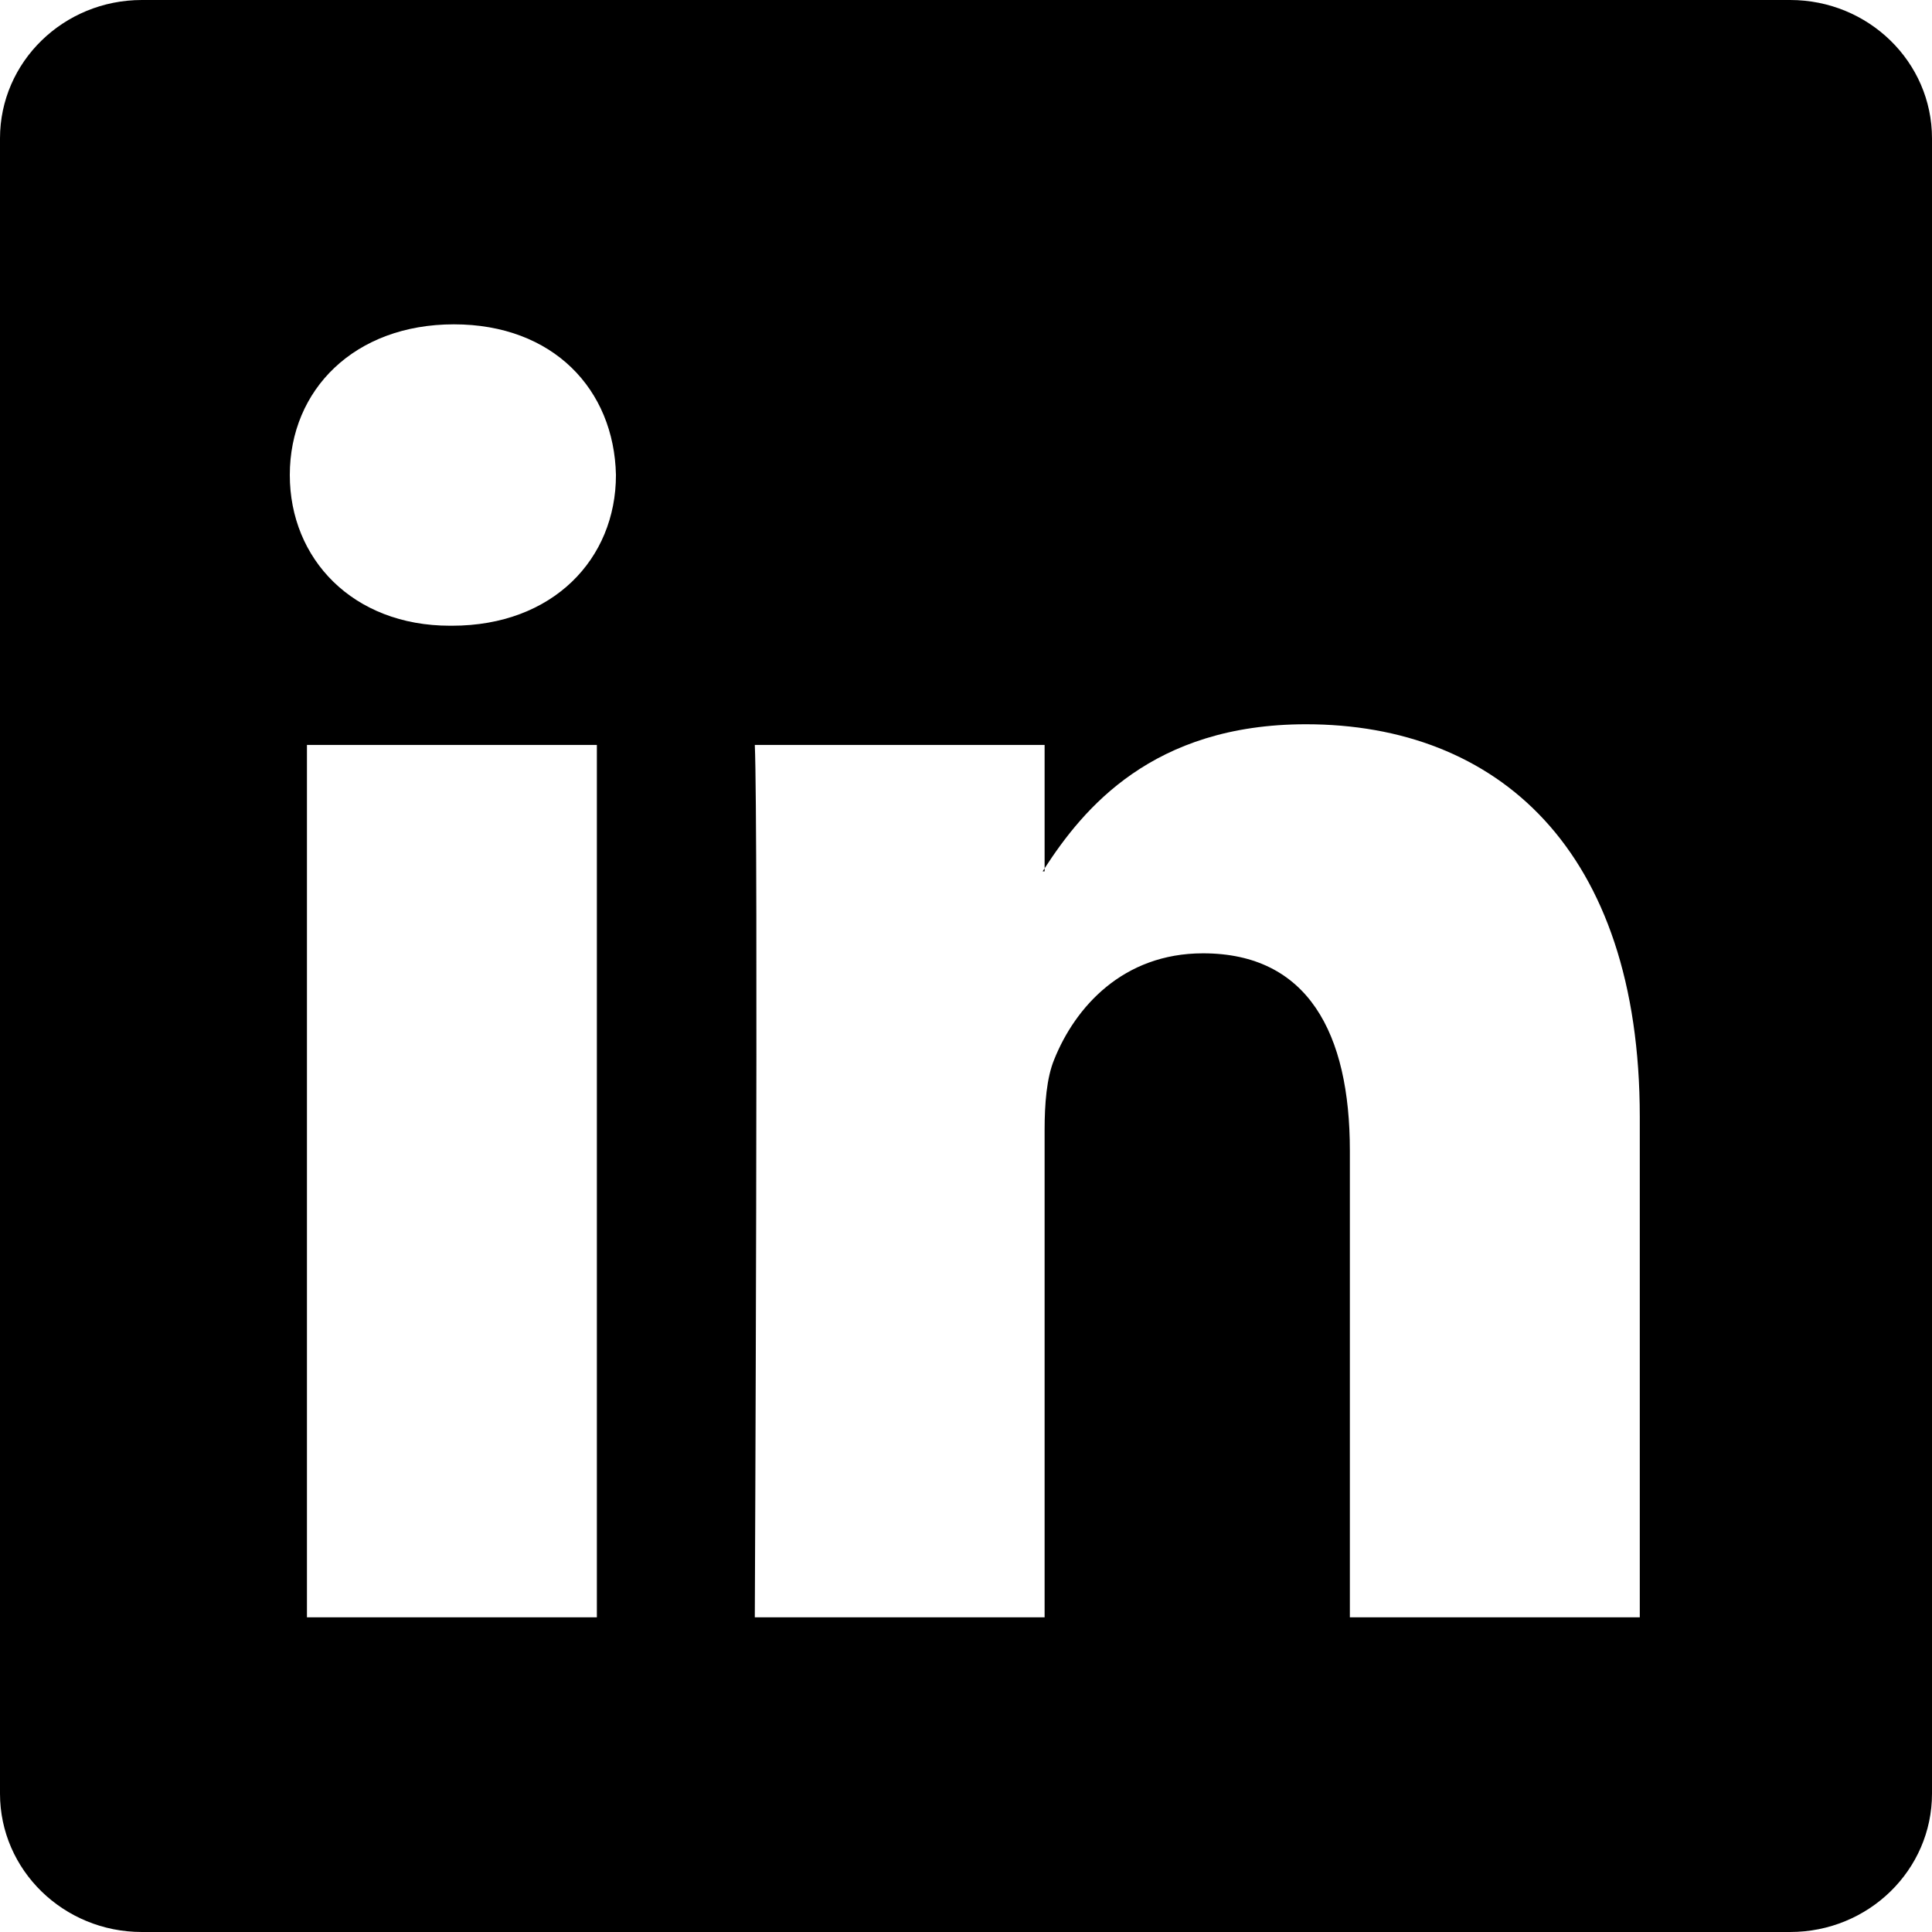
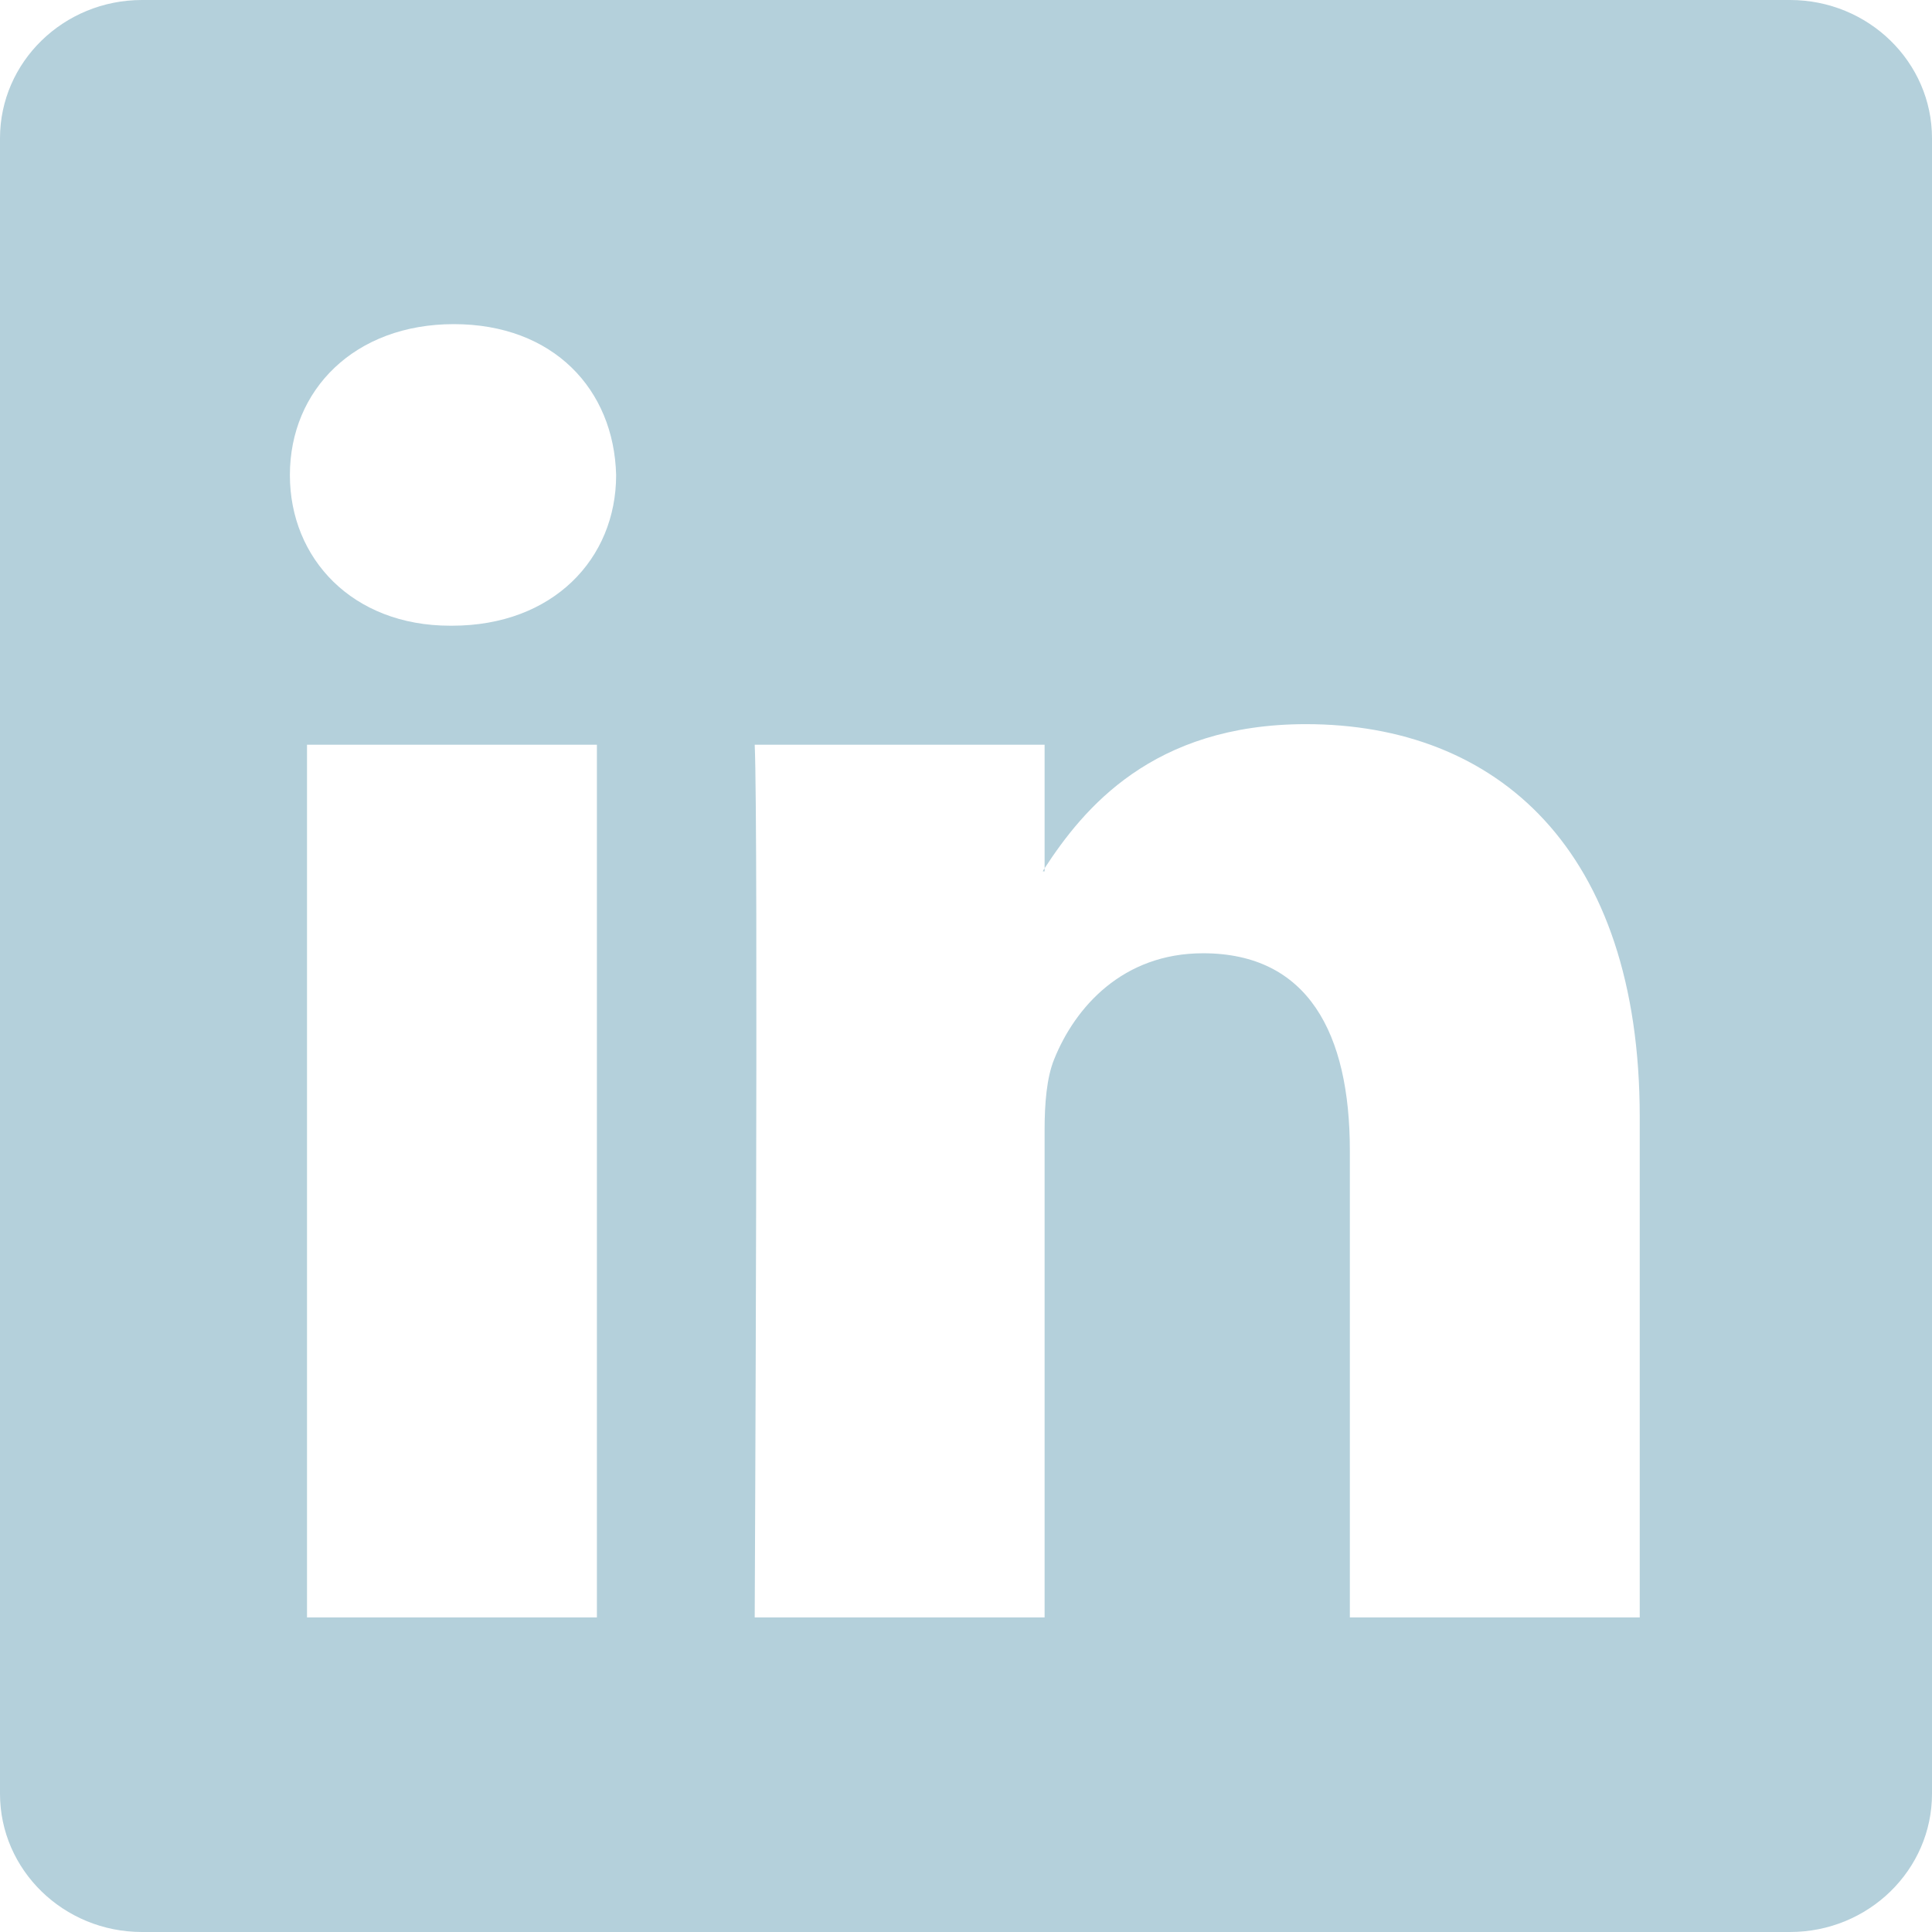
- <svg xmlns="http://www.w3.org/2000/svg" width="16" height="16" fill="currentColor" class="bi bi-linkedin" viewBox="0 0 16 16">
-   <path d="M0 1.146C0 .513.526 0 1.175 0h13.65C15.474 0 16 .513 16 1.146v13.708c0 .633-.526 1.146-1.175 1.146H1.175C.526 16 0 15.487 0 14.854V1.146zm4.943 12.248V6.169H2.542v7.225h2.401zm-1.2-8.212c.837 0 1.358-.554 1.358-1.248-.015-.709-.52-1.248-1.342-1.248-.822 0-1.359.54-1.359 1.248 0 .694.521 1.248 1.327 1.248h.016zm4.908 8.212V9.359c0-.216.016-.432.08-.586.173-.431.568-.878 1.232-.878.869 0 1.216.662 1.216 1.634v3.865h2.401V9.25c0-2.22-1.184-3.252-2.764-3.252-1.274 0-1.845.7-2.165 1.193v.025h-.016a5.54 5.54 0 0 1 .016-.025V6.169h-2.4c.03.678 0 7.225 0 7.225h2.4z" />
+ <svg xmlns="http://www.w3.org/2000/svg" width="22px" height="22px" viewBox="0 0 22 22" version="1.1">
+   <g id="surface1">
+     <path style=" stroke:none;fill-rule:nonzero;fill:rgb(70.588%,81.569%,85.882%);fill-opacity:1;" d="M 0 1.574 C 0 0.707 0.723 0 1.617 0 L 20.383 0 C 21.277 0 22 0.707 22 1.574 L 22 20.426 C 22 21.293 21.277 22 20.383 22 L 1.617 22 C 0.723 22 0 21.293 0 20.426 Z M 6.797 18.418 L 6.797 8.48 L 3.496 8.48 L 3.496 18.418 Z M 5.148 7.125 C 6.297 7.125 7.016 6.363 7.016 5.41 C 6.992 4.434 6.301 3.691 5.168 3.691 C 4.039 3.691 3.301 4.438 3.301 5.41 C 3.301 6.363 4.016 7.125 5.125 7.125 Z M 11.895 18.418 L 11.895 12.867 C 11.895 12.57 11.918 12.273 12.004 12.062 C 12.242 11.469 12.785 10.855 13.699 10.855 C 14.895 10.855 15.371 11.766 15.371 13.102 L 15.371 18.418 L 18.672 18.418 L 18.672 12.719 C 18.672 9.668 17.043 8.246 14.871 8.246 C 13.121 8.246 12.336 9.211 11.895 9.887 L 11.895 9.922 L 11.875 9.922 C 11.879 9.91 11.887 9.898 11.895 9.887 L 11.895 8.48 L 8.594 8.48 C 8.637 9.414 8.594 18.418 8.594 18.418 Z M 11.895 18.418 " />
+   </g>
</svg>
